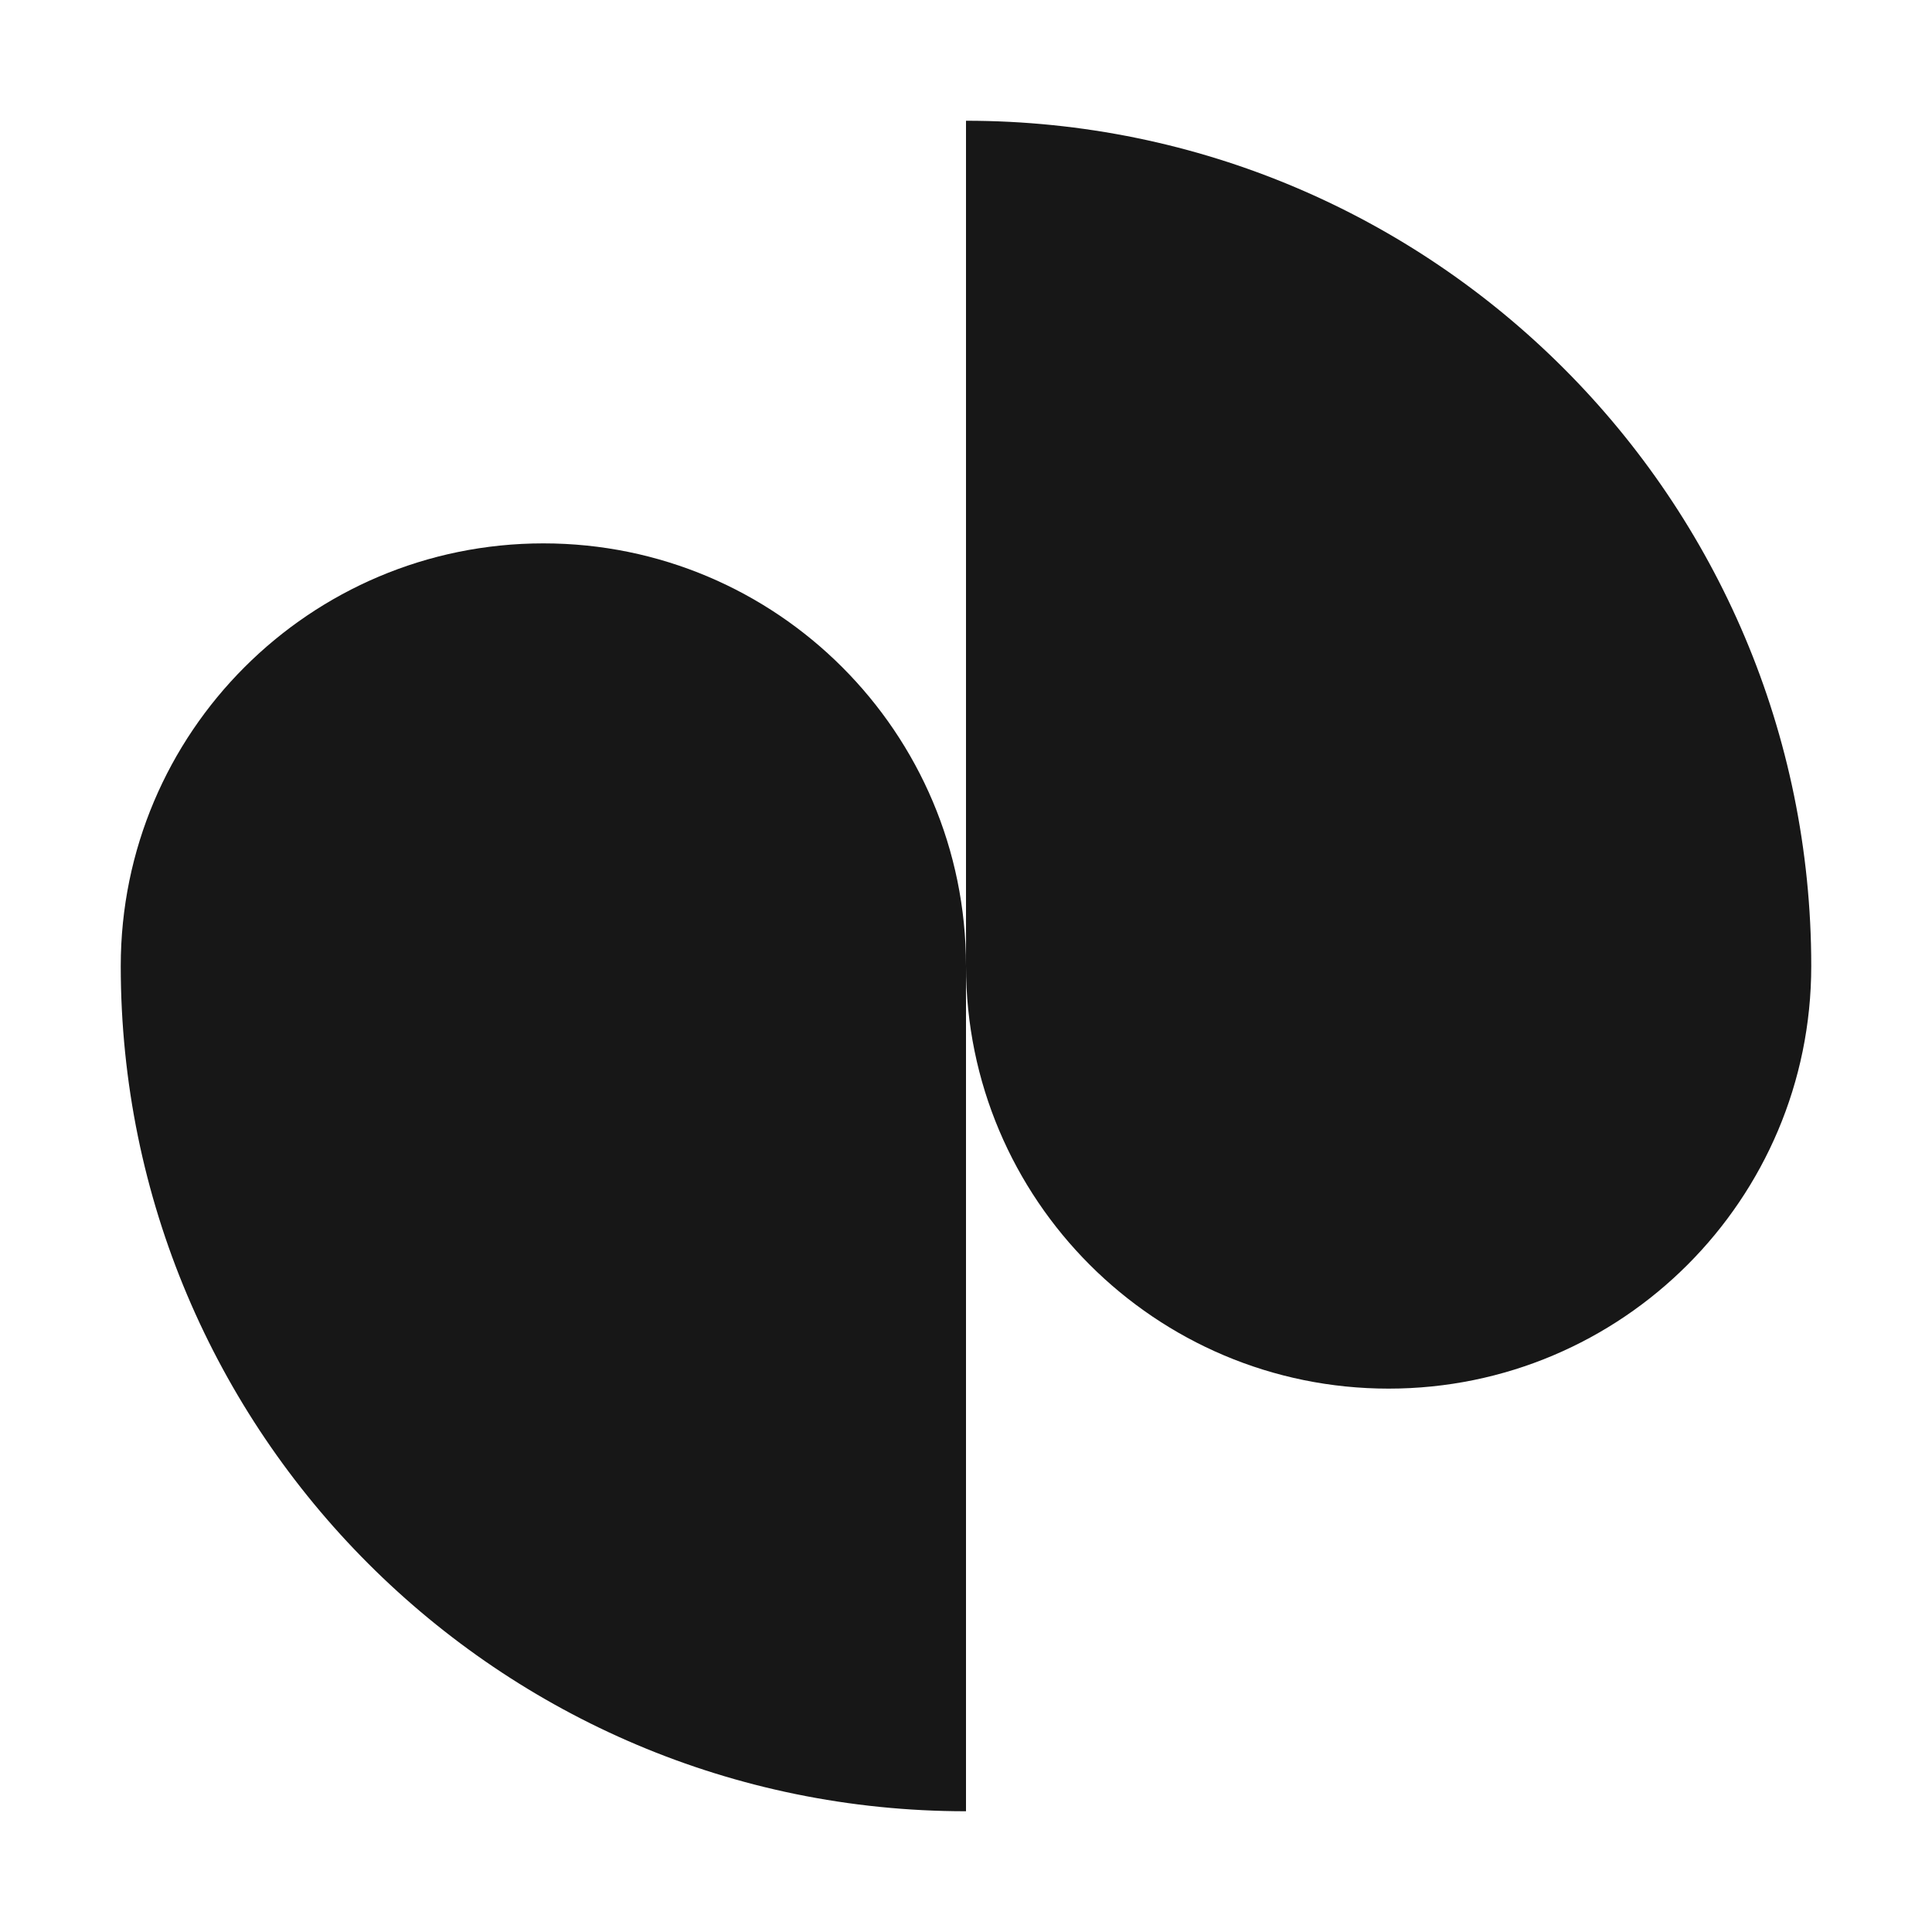
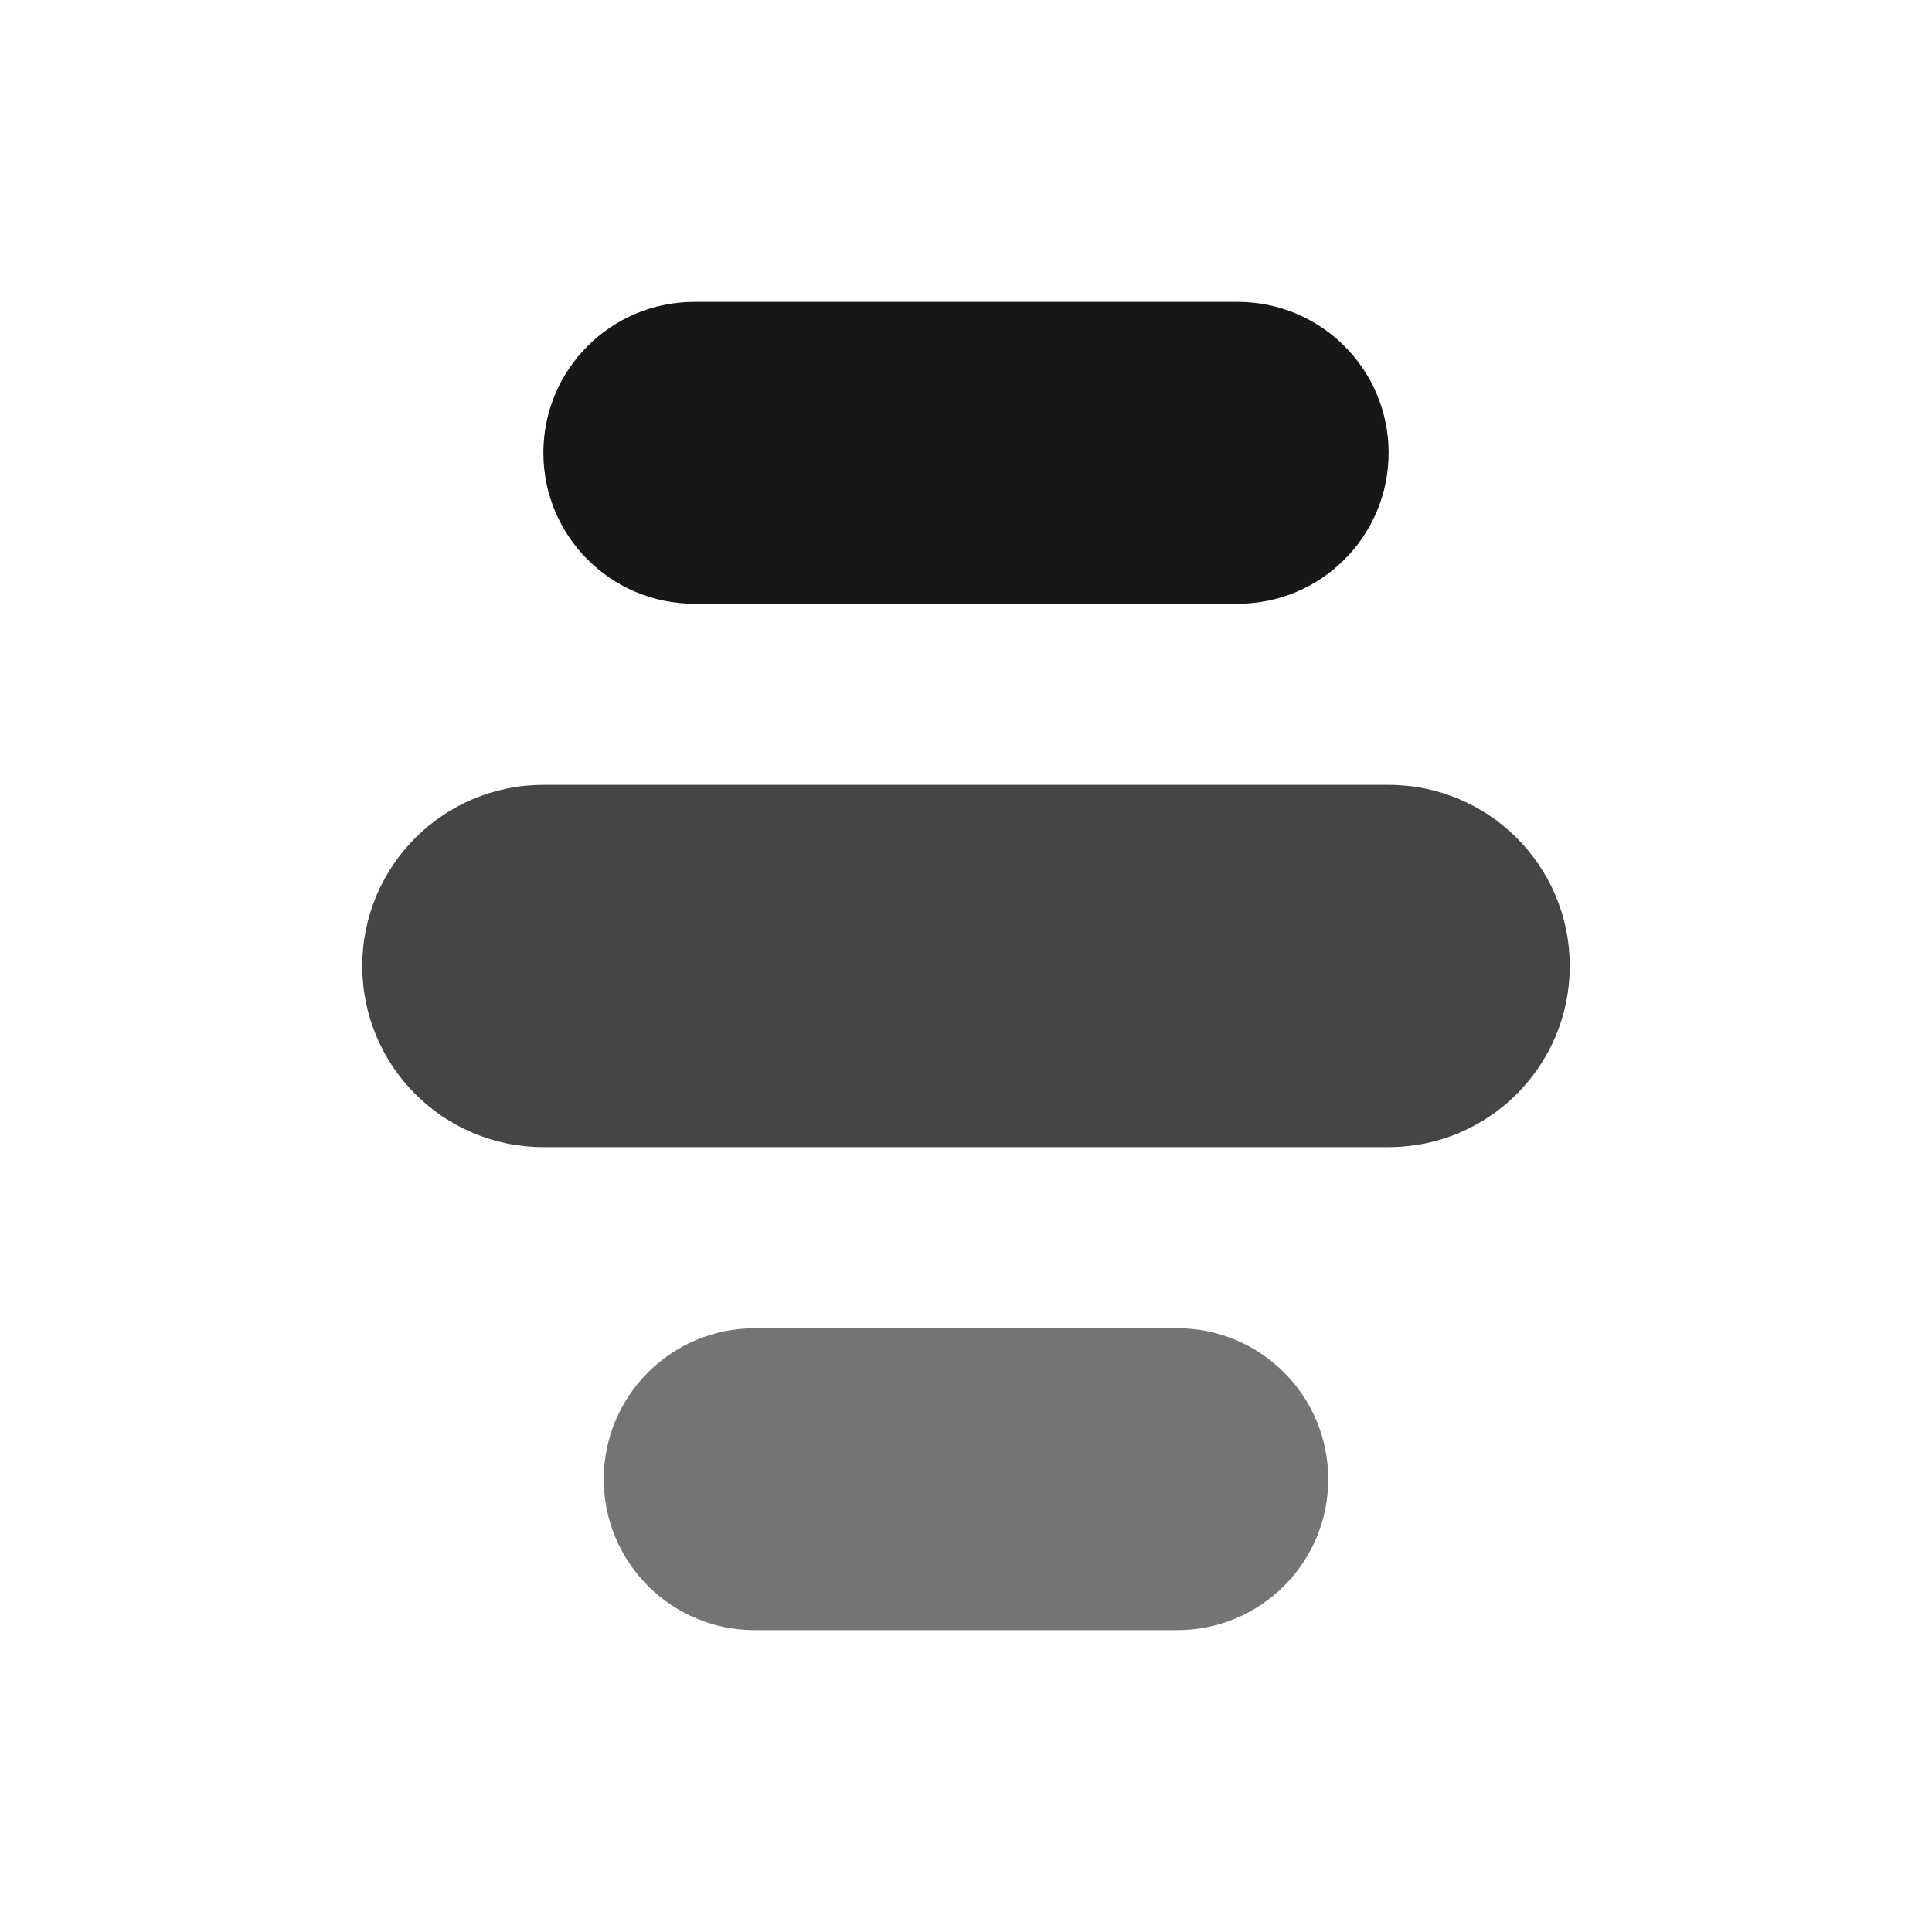
<svg xmlns="http://www.w3.org/2000/svg" viewBox="0 0 64 64" fill="none">
-   <path d="M32 4 A28 28 0 0 1 60 32 A14 14 0 0 1 32 32 Z" fill="#171717" />
-   <path d="M32 60 A28 28 0 0 1 4 32 A14 14 0 0 1 32 32 Z" fill="#171717" />
+   <g fill="#171717">
+     <rect x="18" y="10" width="28" height="10" rx="5" />
+     <rect x="12" y="26" width="40" height="12" rx="6" opacity="0.8" />
+     <rect x="20" y="44" width="24" height="10" rx="5" opacity="0.6" />
+   </g>
</svg>
